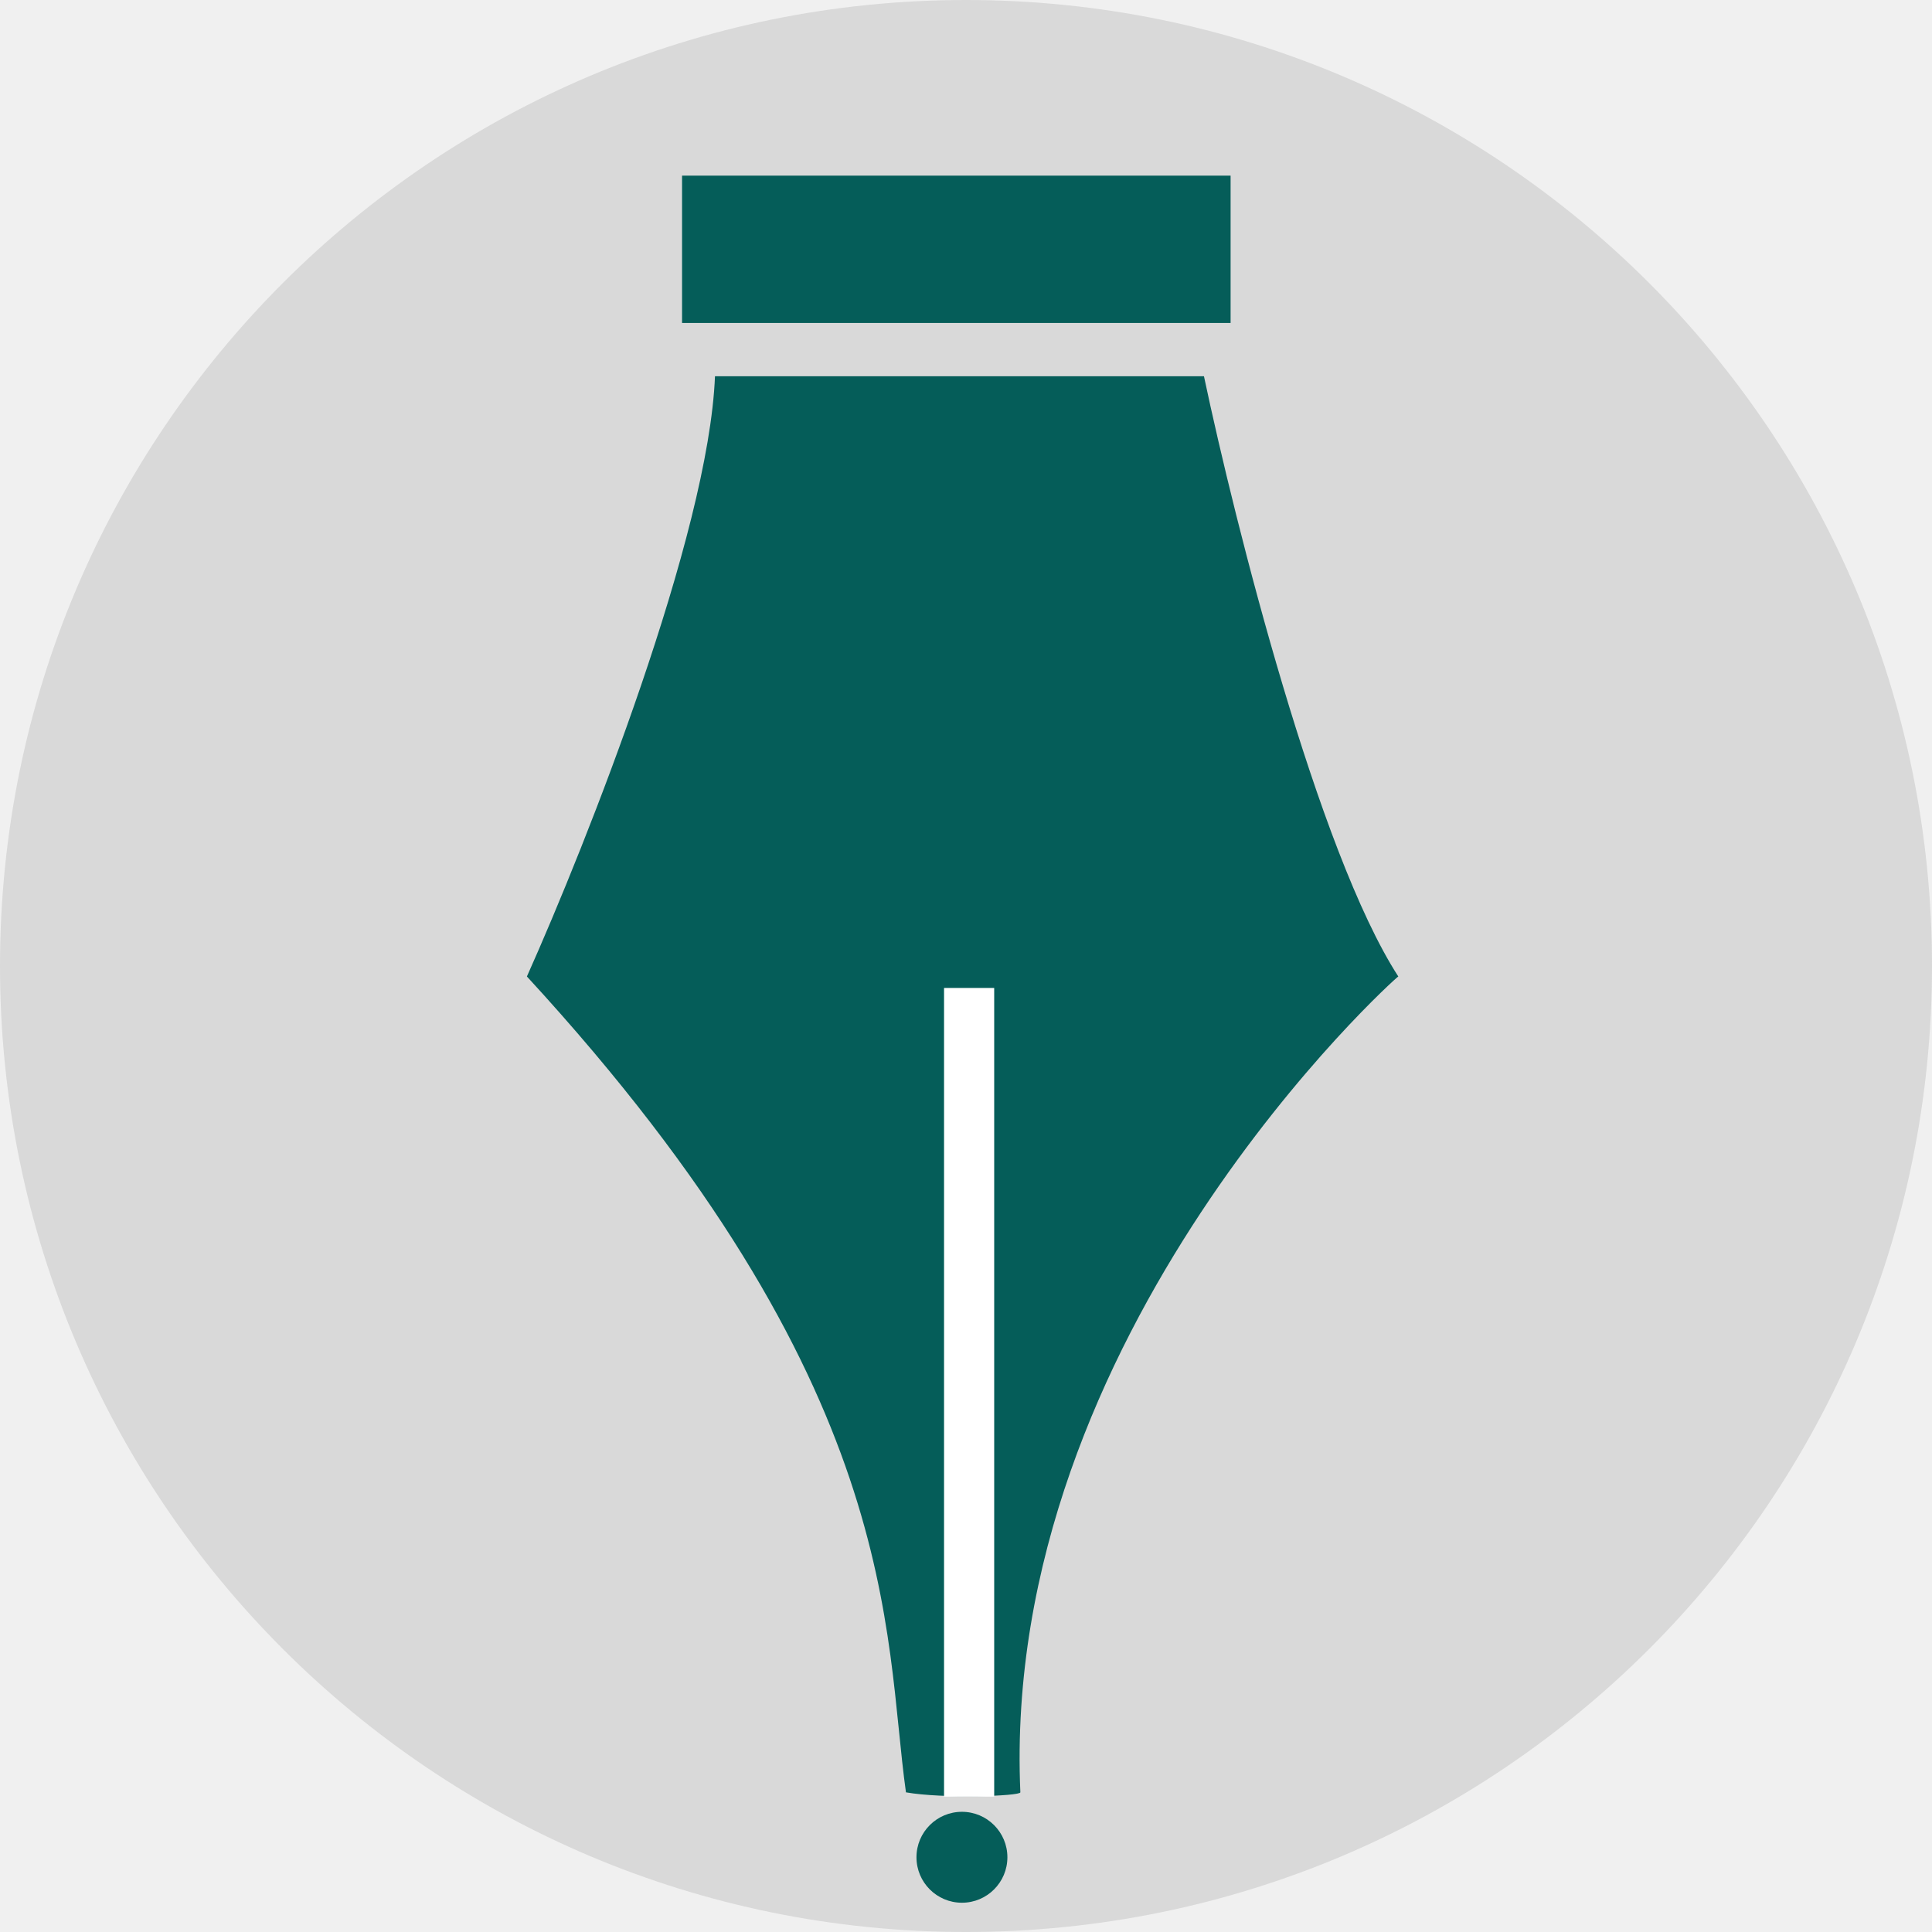
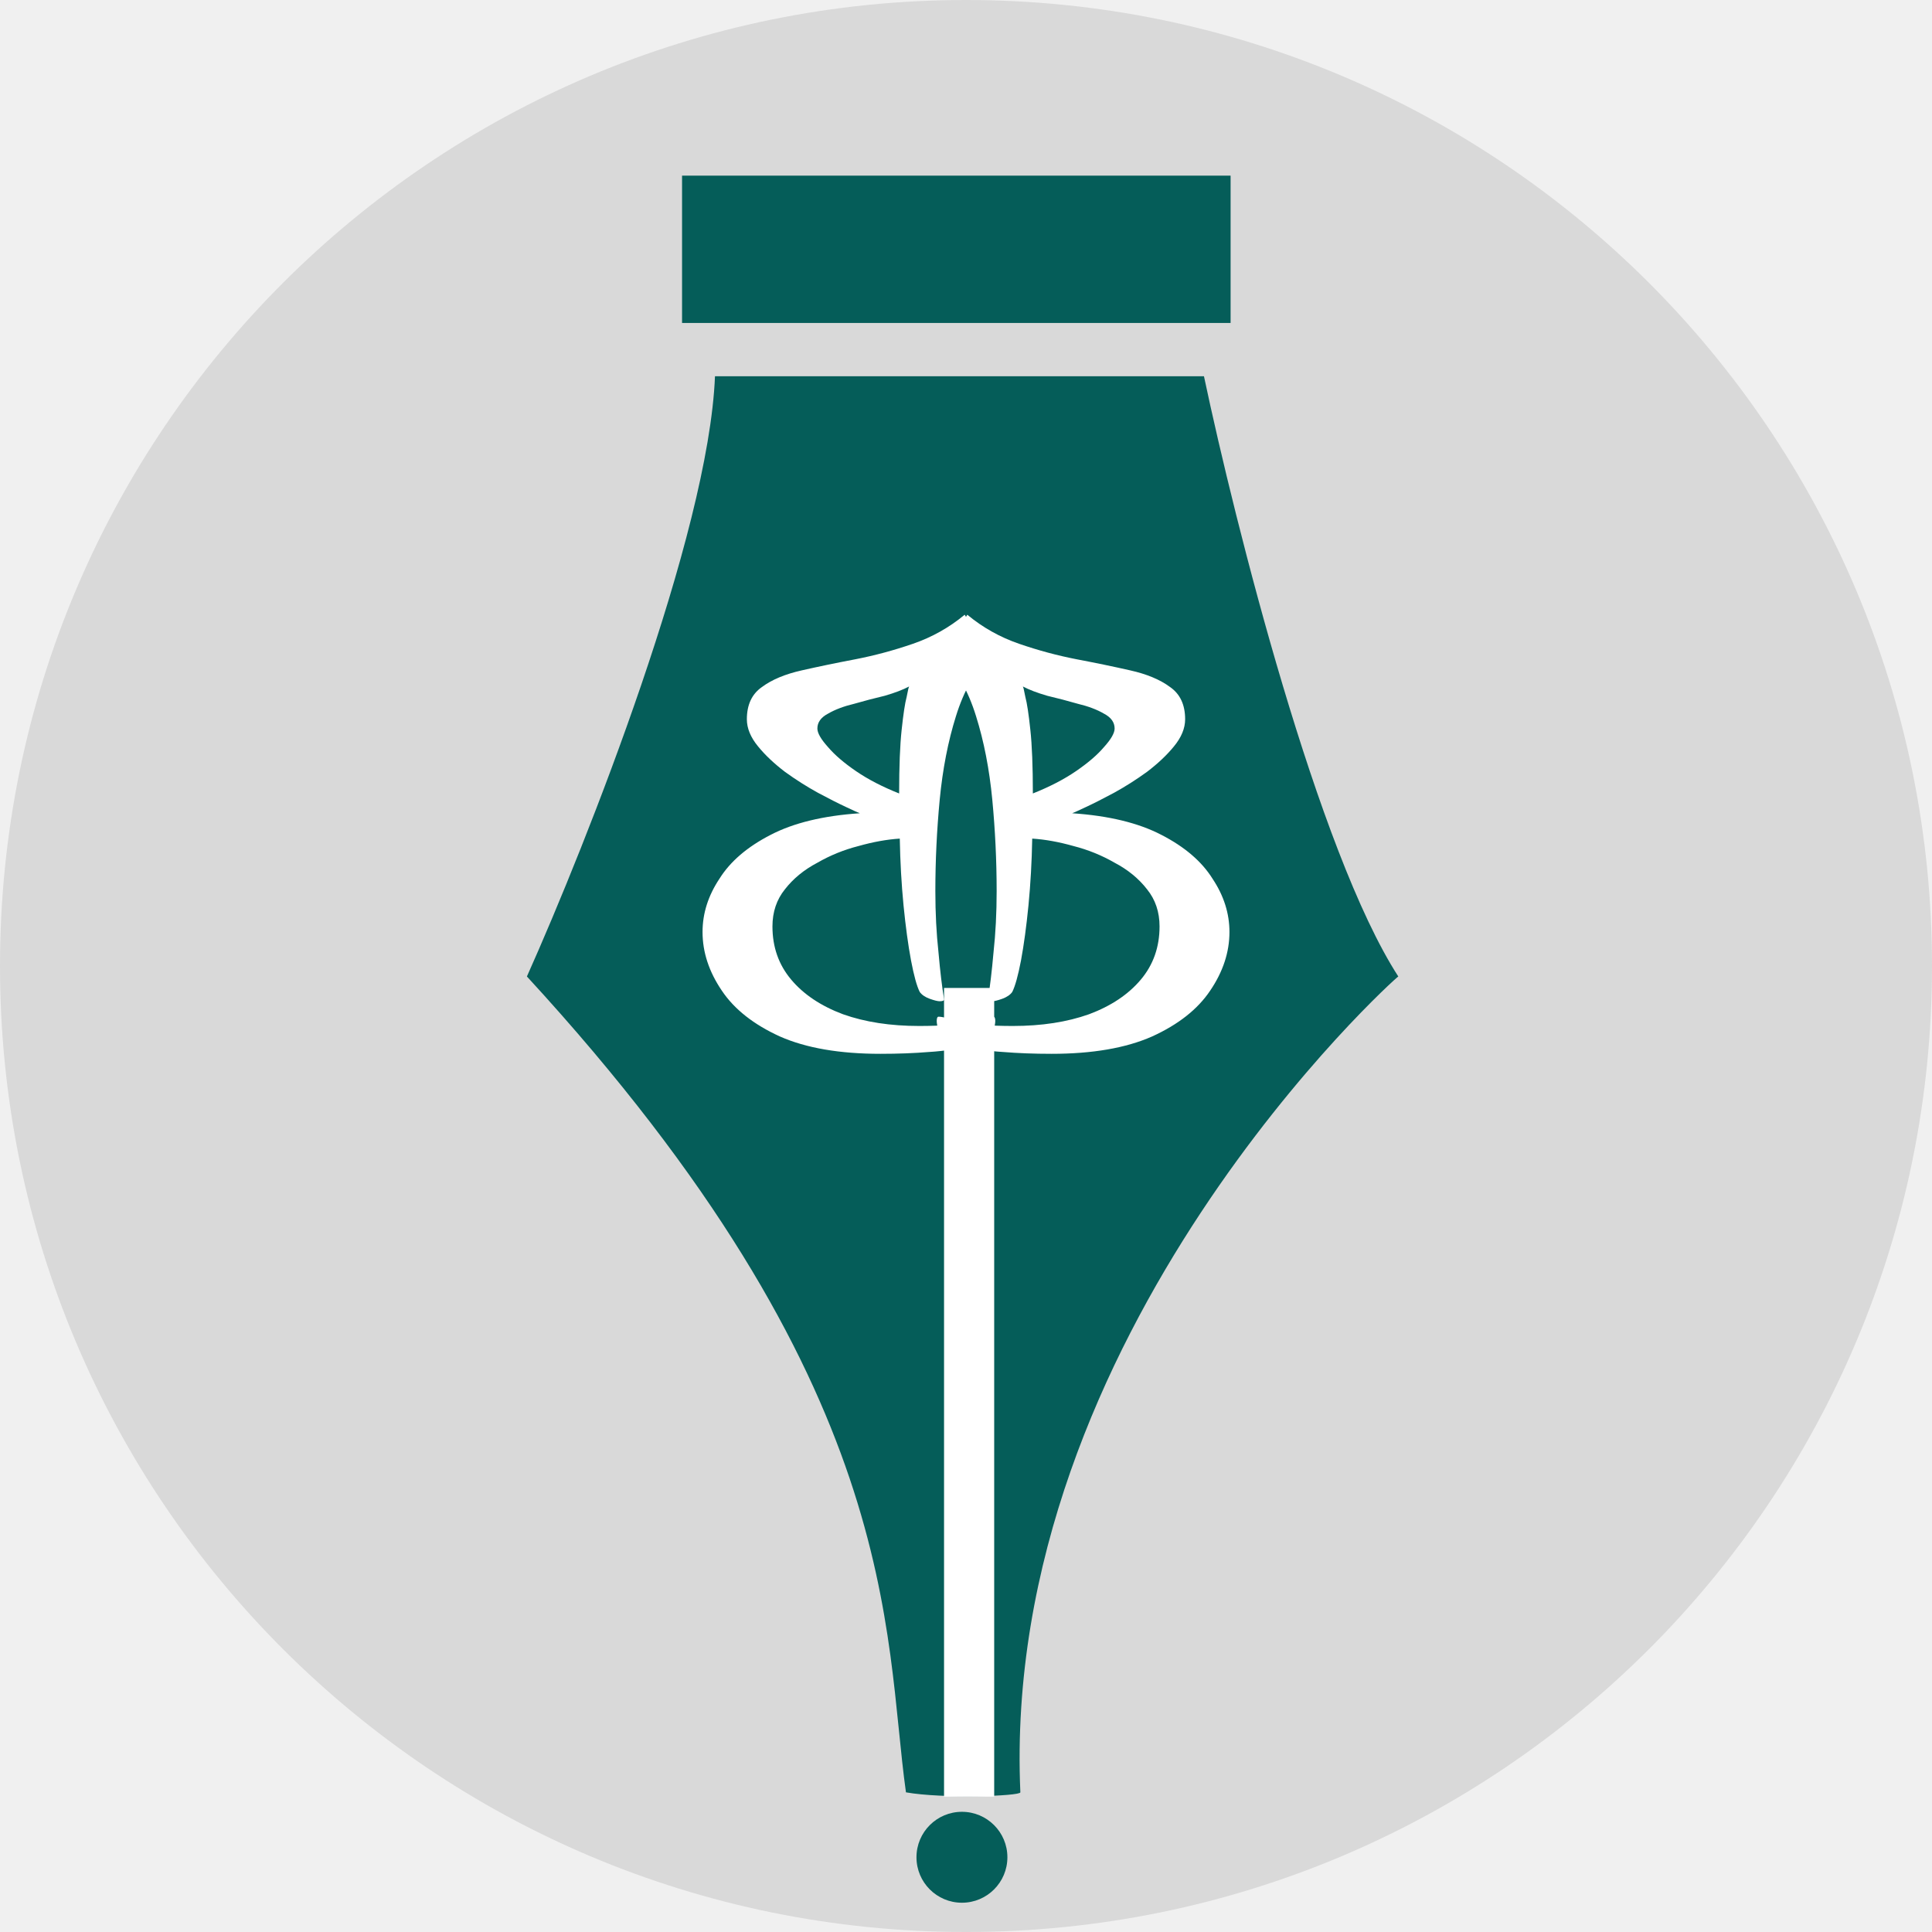
<svg xmlns="http://www.w3.org/2000/svg" width="66" height="66" viewBox="0 0 66 66" fill="none">
  <circle cx="33" cy="33" r="33" fill="#D9D9D9" />
  <rect x="23.3" y="6" width="18.739" height="5.033" fill="#055D59" />
  <path d="M47.768 33.358C45.026 29.118 42.2 17.921 41.129 12.853H24.425C24.21 18.25 20.052 28.772 18 33.358C30.903 47.386 30.181 55.768 30.949 61.229C32.196 61.451 34.857 61.358 34.857 61.229C34.161 45.542 47.714 33.358 47.768 33.358Z" fill="#055D59" />
  <circle cx="32.861" cy="63.447" r="1.553" fill="#055D59" />
  <rect x="32.25" y="33.75" width="1.713" height="27.626" fill="white" />
+   <path d="M35.923 36C35.326 36 34.772 35.979 34.26 35.937C33.748 35.908 33.102 35.81 32.32 35.641C32.206 35.528 32.121 35.394 32.064 35.239C32.021 35.07 32 34.951 32 34.88C32 34.782 32.021 34.732 32.064 34.732C32.178 34.732 32.434 34.789 32.832 34.901C33.23 35 33.819 35.049 34.601 35.049C35.582 35.049 36.449 34.916 37.203 34.648C37.956 34.366 38.546 33.972 38.972 33.465C39.399 32.958 39.612 32.352 39.612 31.648C39.612 31.155 39.47 30.732 39.185 30.38C38.901 30.014 38.532 29.711 38.077 29.472C37.636 29.218 37.167 29.028 36.669 28.901C36.172 28.761 35.703 28.676 35.262 28.648C35.248 29.437 35.205 30.197 35.134 30.93C35.063 31.648 34.978 32.275 34.879 32.81C34.779 33.331 34.679 33.69 34.58 33.887C34.509 33.986 34.395 34.063 34.239 34.12C34.082 34.176 33.969 34.204 33.898 34.204C33.798 34.204 33.748 34.183 33.748 34.141C33.819 33.718 33.883 33.183 33.94 32.535C34.011 31.887 34.047 31.19 34.047 30.444C34.047 29.401 33.997 28.359 33.898 27.317C33.798 26.275 33.613 25.324 33.343 24.465C33.073 23.591 32.682 22.909 32.171 22.416L33.045 21C33.571 21.437 34.161 21.768 34.815 21.993C35.468 22.218 36.122 22.394 36.776 22.521C37.444 22.648 38.055 22.775 38.61 22.901C39.178 23.028 39.633 23.218 39.974 23.472C40.316 23.711 40.486 24.078 40.486 24.57C40.486 24.88 40.358 25.19 40.102 25.5C39.861 25.796 39.555 26.084 39.185 26.366C38.816 26.634 38.439 26.873 38.055 27.084C37.686 27.282 37.366 27.444 37.096 27.57C36.826 27.697 36.669 27.768 36.627 27.782C37.878 27.866 38.894 28.113 39.676 28.521C40.472 28.93 41.055 29.43 41.424 30.021C41.808 30.599 42 31.204 42 31.838C42 32.528 41.78 33.197 41.339 33.845C40.913 34.479 40.252 35 39.356 35.408C38.461 35.803 37.316 36 35.923 36ZM35.284 27.106C35.852 26.88 36.343 26.627 36.755 26.345C37.167 26.063 37.487 25.789 37.714 25.521C37.956 25.253 38.077 25.042 38.077 24.887C38.077 24.676 37.956 24.507 37.714 24.38C37.473 24.239 37.174 24.127 36.819 24.042C36.478 23.944 36.129 23.852 35.774 23.768C35.433 23.669 35.156 23.563 34.942 23.451C34.957 23.465 34.985 23.584 35.028 23.81C35.085 24.021 35.141 24.394 35.198 24.93C35.255 25.451 35.284 26.176 35.284 27.106Z" fill="white" />
+   <path d="M30.077 36C30.674 36 31.228 35.979 31.74 35.937C32.252 35.908 32.898 35.81 33.68 35.641C33.794 35.528 33.879 35.394 33.936 35.239C33.979 35.07 34 34.951 34 34.88C34 34.782 33.979 34.732 33.936 34.732C33.822 34.732 33.566 34.789 33.168 34.901C32.77 35 32.181 35.049 31.399 35.049C30.418 35.049 29.551 34.916 28.797 34.648C28.044 34.366 27.454 33.972 27.028 33.465C26.601 32.958 26.388 32.352 26.388 31.648C26.388 31.155 26.53 30.732 26.814 30.38C27.099 30.014 27.468 29.711 27.923 29.472C28.364 29.218 28.833 29.028 29.331 28.901C29.828 28.761 30.297 28.676 30.738 28.648C30.752 29.437 30.795 30.197 30.866 30.93C30.937 31.648 31.022 32.275 31.122 32.81C31.221 33.331 31.32 33.69 31.42 33.887C31.491 33.986 31.605 34.063 31.761 34.12C31.918 34.176 32.031 34.204 32.102 34.204C32.202 34.204 32.252 34.183 32.252 34.141C32.181 33.718 32.117 33.183 32.06 32.535C31.989 31.887 31.953 31.19 31.953 30.444C31.953 29.401 32.003 28.359 32.102 27.317C32.202 26.275 32.387 25.324 32.657 24.465C32.927 23.591 33.318 22.909 33.829 22.416L32.955 21C32.429 21.437 31.839 21.768 31.186 21.993C30.532 22.218 29.878 22.394 29.224 22.521C28.556 22.648 27.945 22.775 27.39 22.901C26.822 23.028 26.367 23.218 26.026 23.472C25.684 23.711 25.514 24.078 25.514 24.57C25.514 24.88 25.642 25.19 25.898 25.5C26.139 25.796 26.445 26.084 26.814 26.366C27.184 26.634 27.561 26.873 27.945 27.084C28.314 27.282 28.634 27.444 28.904 27.57C29.174 27.697 29.331 27.768 29.373 27.782C28.122 27.866 27.106 28.113 26.324 28.521C25.528 28.93 24.945 29.43 24.576 30.021C24.192 30.599 24 31.204 24 31.838C24 32.528 24.22 33.197 24.661 33.845C25.087 34.479 25.748 35 26.644 35.408C27.539 35.803 28.684 36 30.077 36ZM30.716 27.106C30.148 26.88 29.657 26.627 29.245 26.345C28.833 26.063 28.513 25.789 28.286 25.521C28.044 25.253 27.923 25.042 27.923 24.887C27.923 24.676 28.044 24.507 28.286 24.38C28.527 24.239 28.826 24.127 29.181 24.042C29.522 23.944 29.871 23.852 30.226 23.768C30.567 23.669 30.844 23.563 31.058 23.451C31.043 23.465 31.015 23.584 30.972 23.81C30.915 24.021 30.859 24.394 30.802 24.93C30.745 25.451 30.716 26.176 30.716 27.106Z" fill="white" />
</svg>
